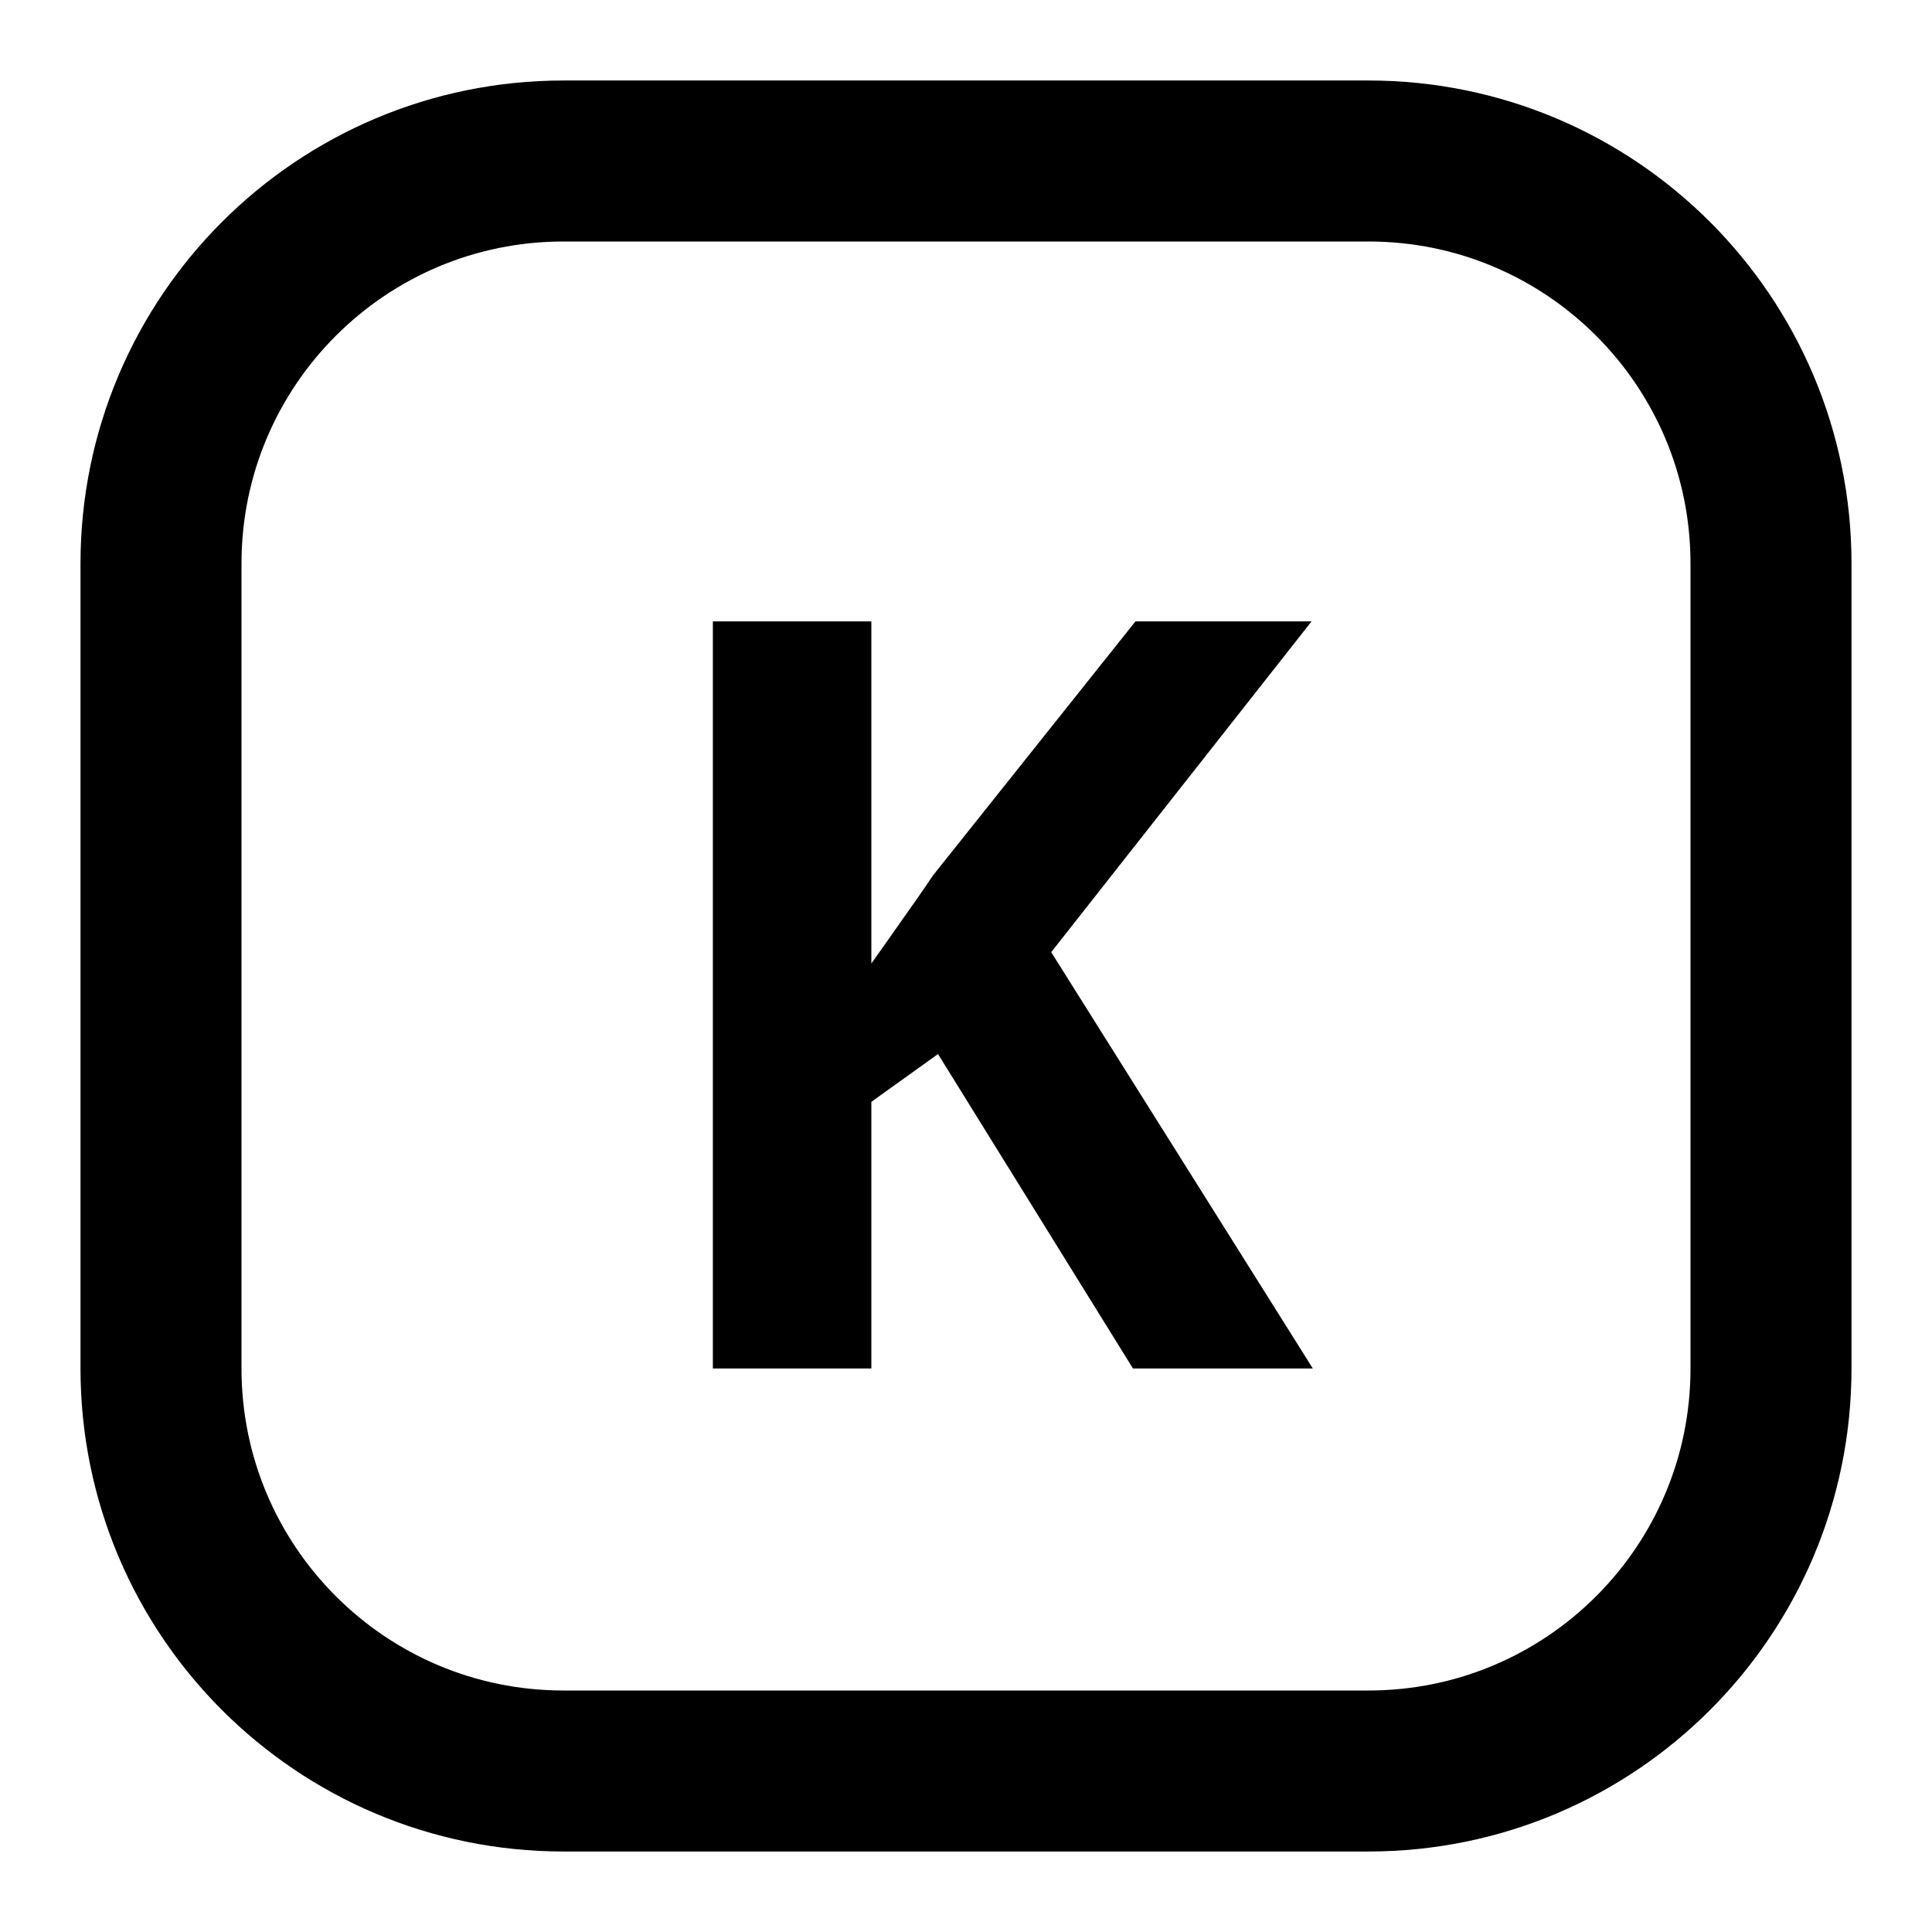
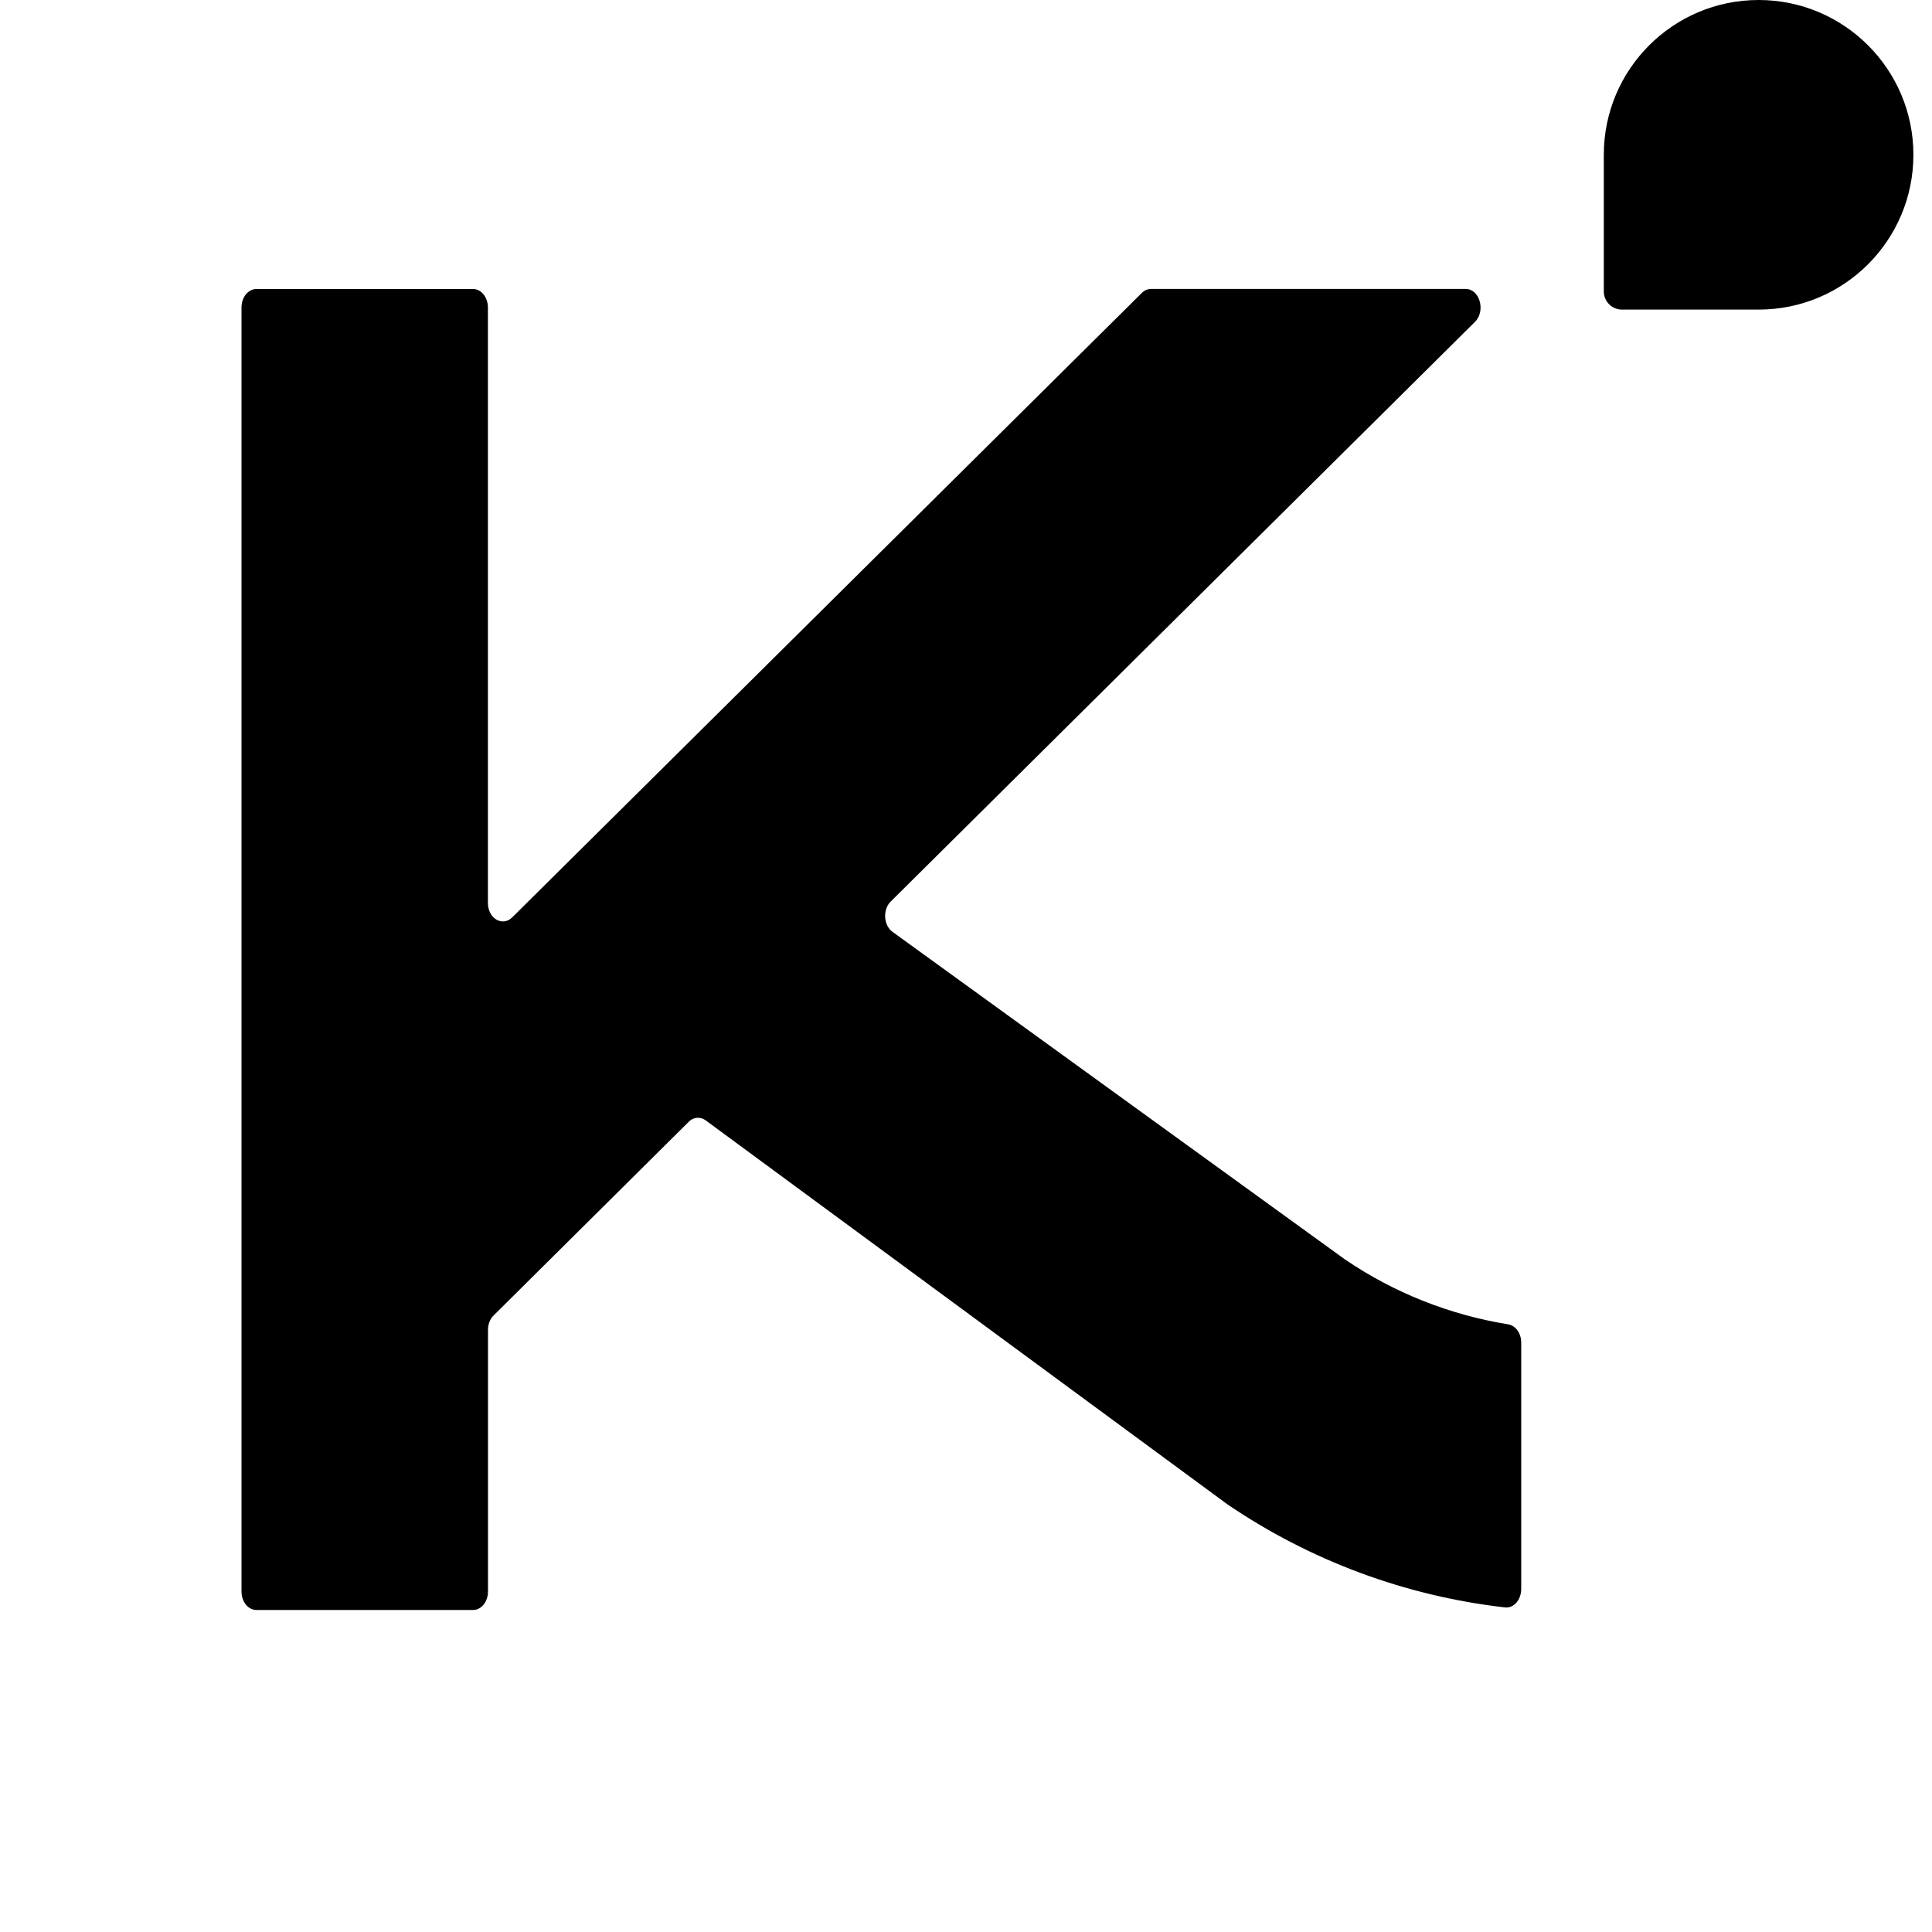
- <svg xmlns="http://www.w3.org/2000/svg" fill="currentColor" height="1em" style="flex:none;line-height:1" viewBox="0 0 24 24" width="1em">
-   <rect x="2" y="2" width="20" height="20" rx="5" fill="none" stroke="currentColor" stroke-width="2" />
-   <text x="12" y="17" text-anchor="middle" font-family="system-ui,sans-serif" font-size="13" font-weight="700">K</text>
+ <svg xmlns="http://www.w3.org/2000/svg" fill="currentColor" fill-rule="evenodd" height="1em" style="flex:none;line-height:1" viewBox="0 0 24 24" width="1em">
+   <path d="M21.846 0a1.923 1.923 0 110 3.846H20.15a.226.226 0 01-.227-.226V1.923C19.923.861 20.784 0 21.846 0z" />
+   <path d="M11.065 11.199l7.257-7.2c.137-.136.06-.41-.116-.41H14.3a.164.164 0 00-.117.051l-7.82 7.756c-.122.12-.302.013-.302-.179V3.82c0-.127-.083-.23-.185-.23H3.186c-.103 0-.186.103-.186.23V19.77c0 .128.083.23.186.23h2.69c.103 0 .186-.102.186-.23v-3.25c0-.069.025-.135.069-.178l2.424-2.406a.158.158 0 01.205-.023l6.484 4.772a7.677 7.677 0 003.453 1.283c.108.012.2-.095.2-.23v-3.06c0-.117-.07-.212-.164-.227a5.028 5.028 0 01-2.027-.807l-5.613-4.064c-.117-.078-.132-.279-.028-.381z" />
</svg>
